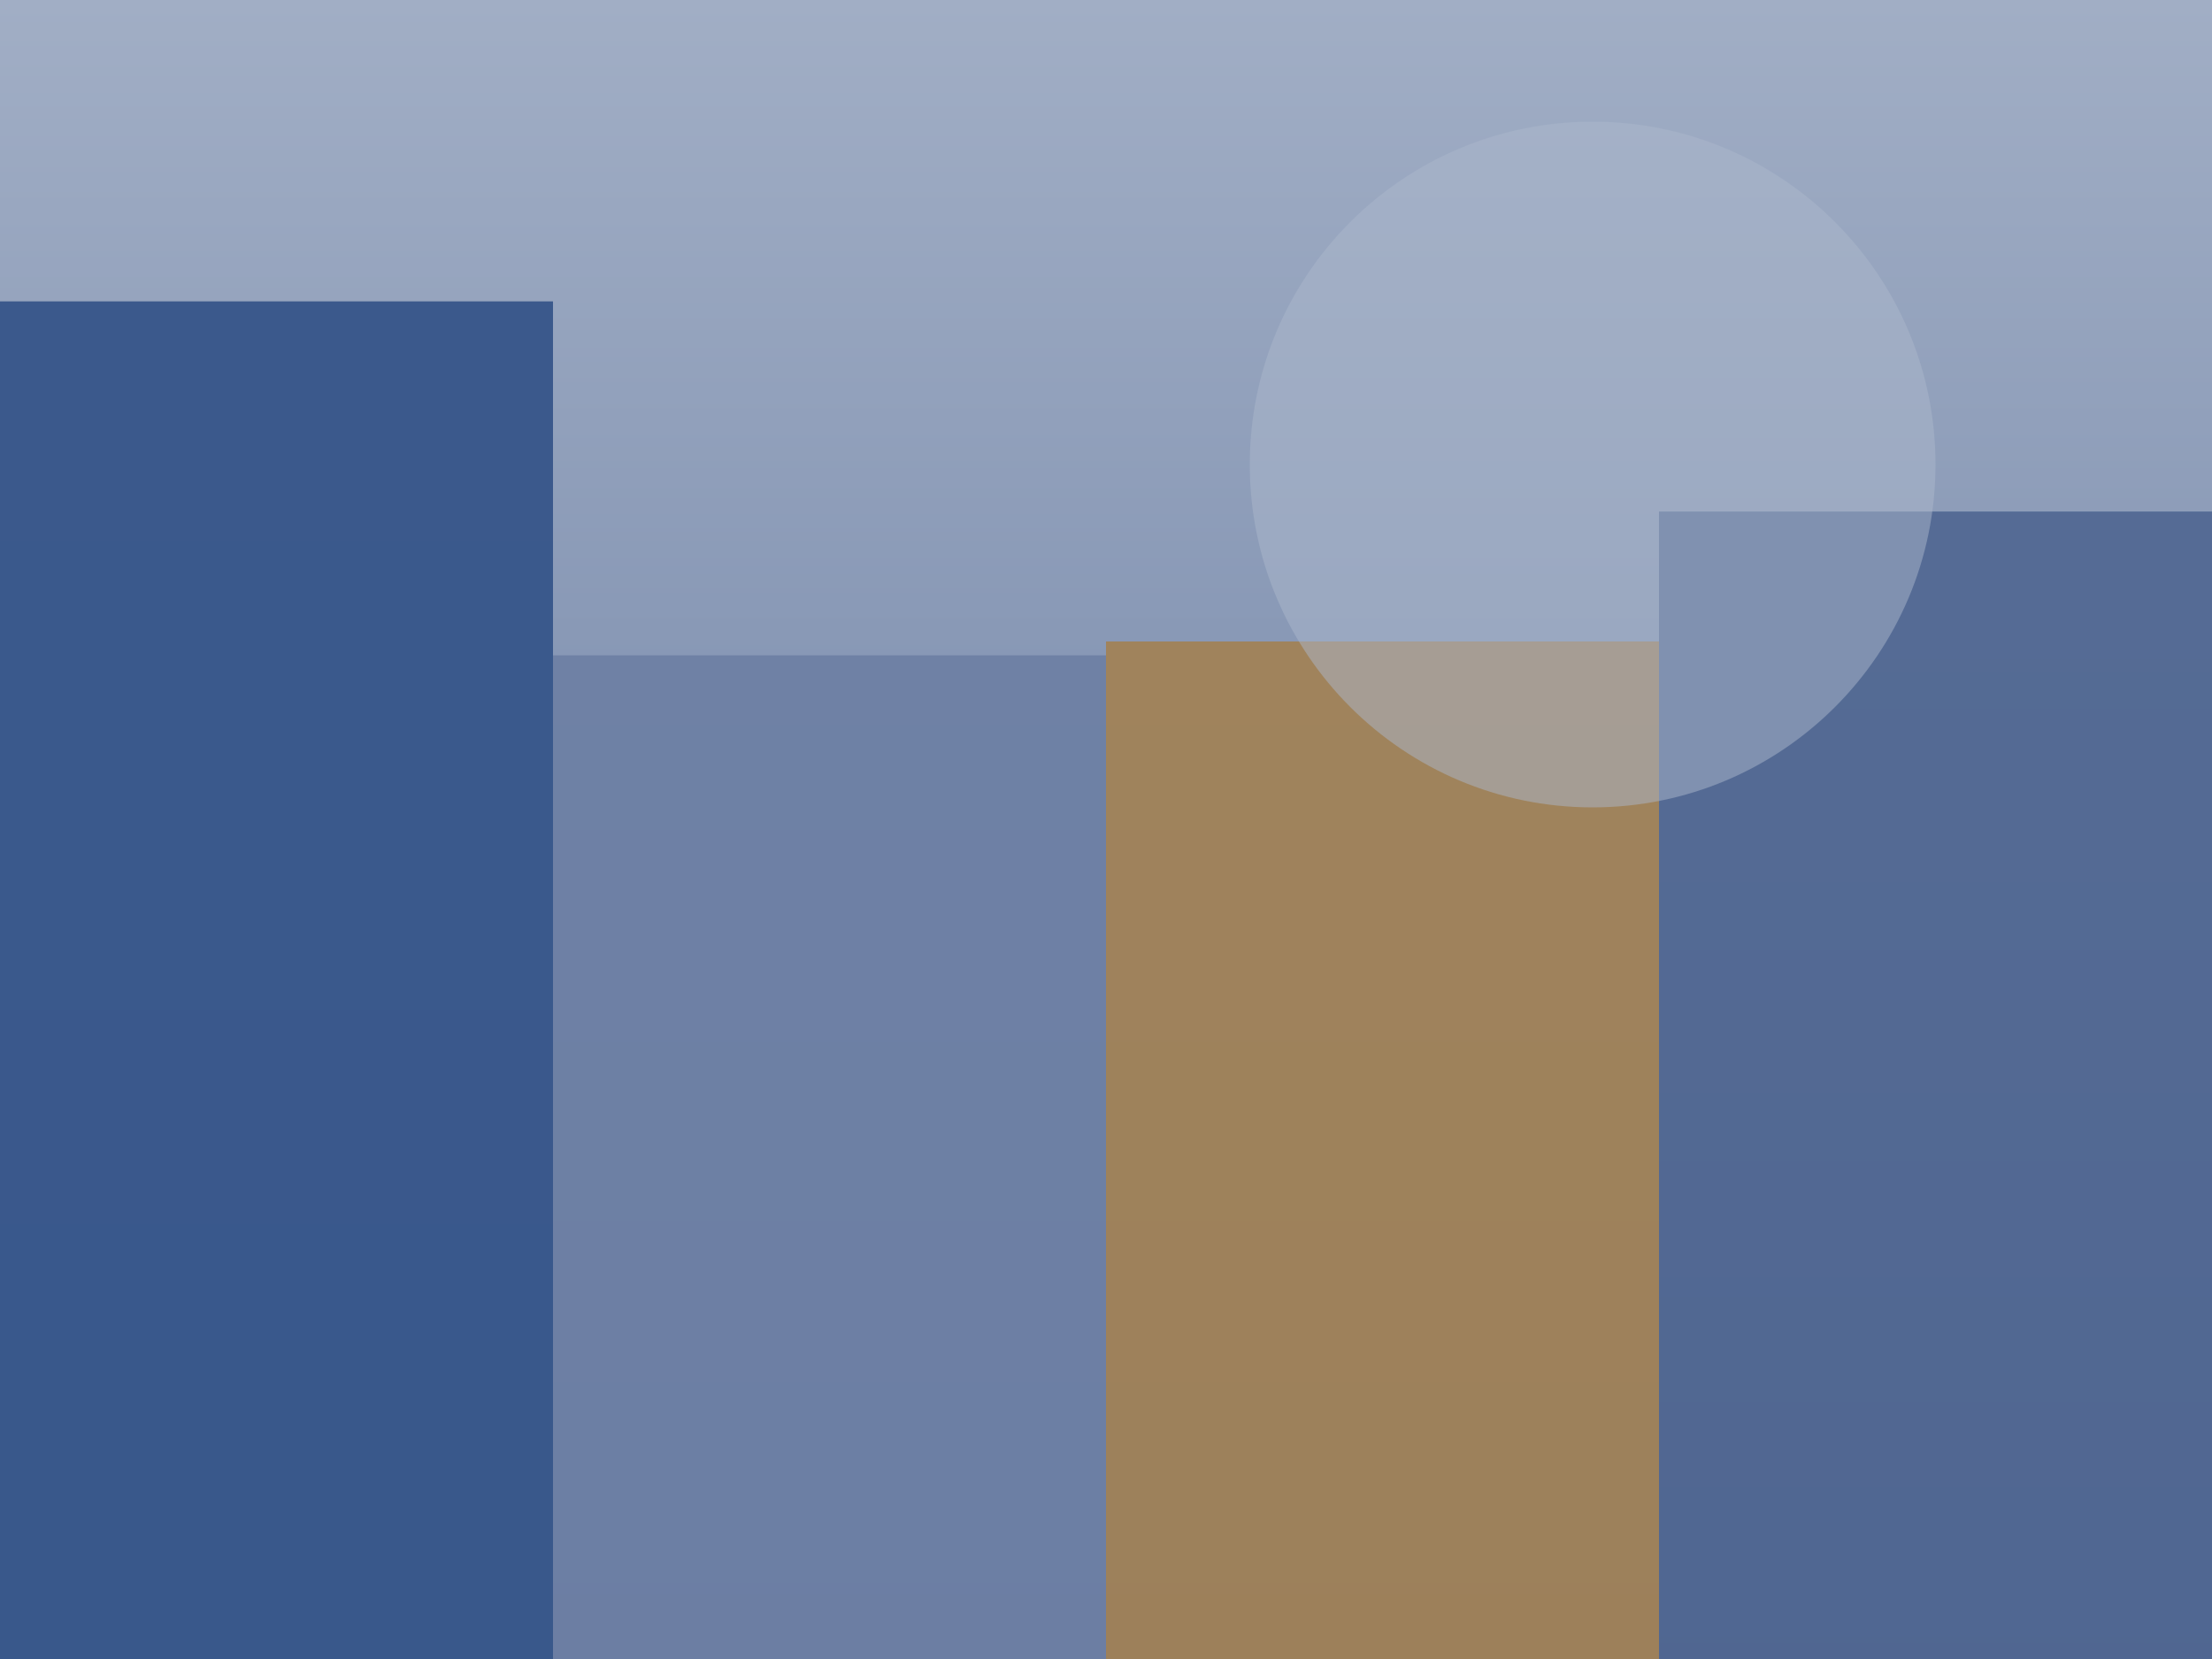
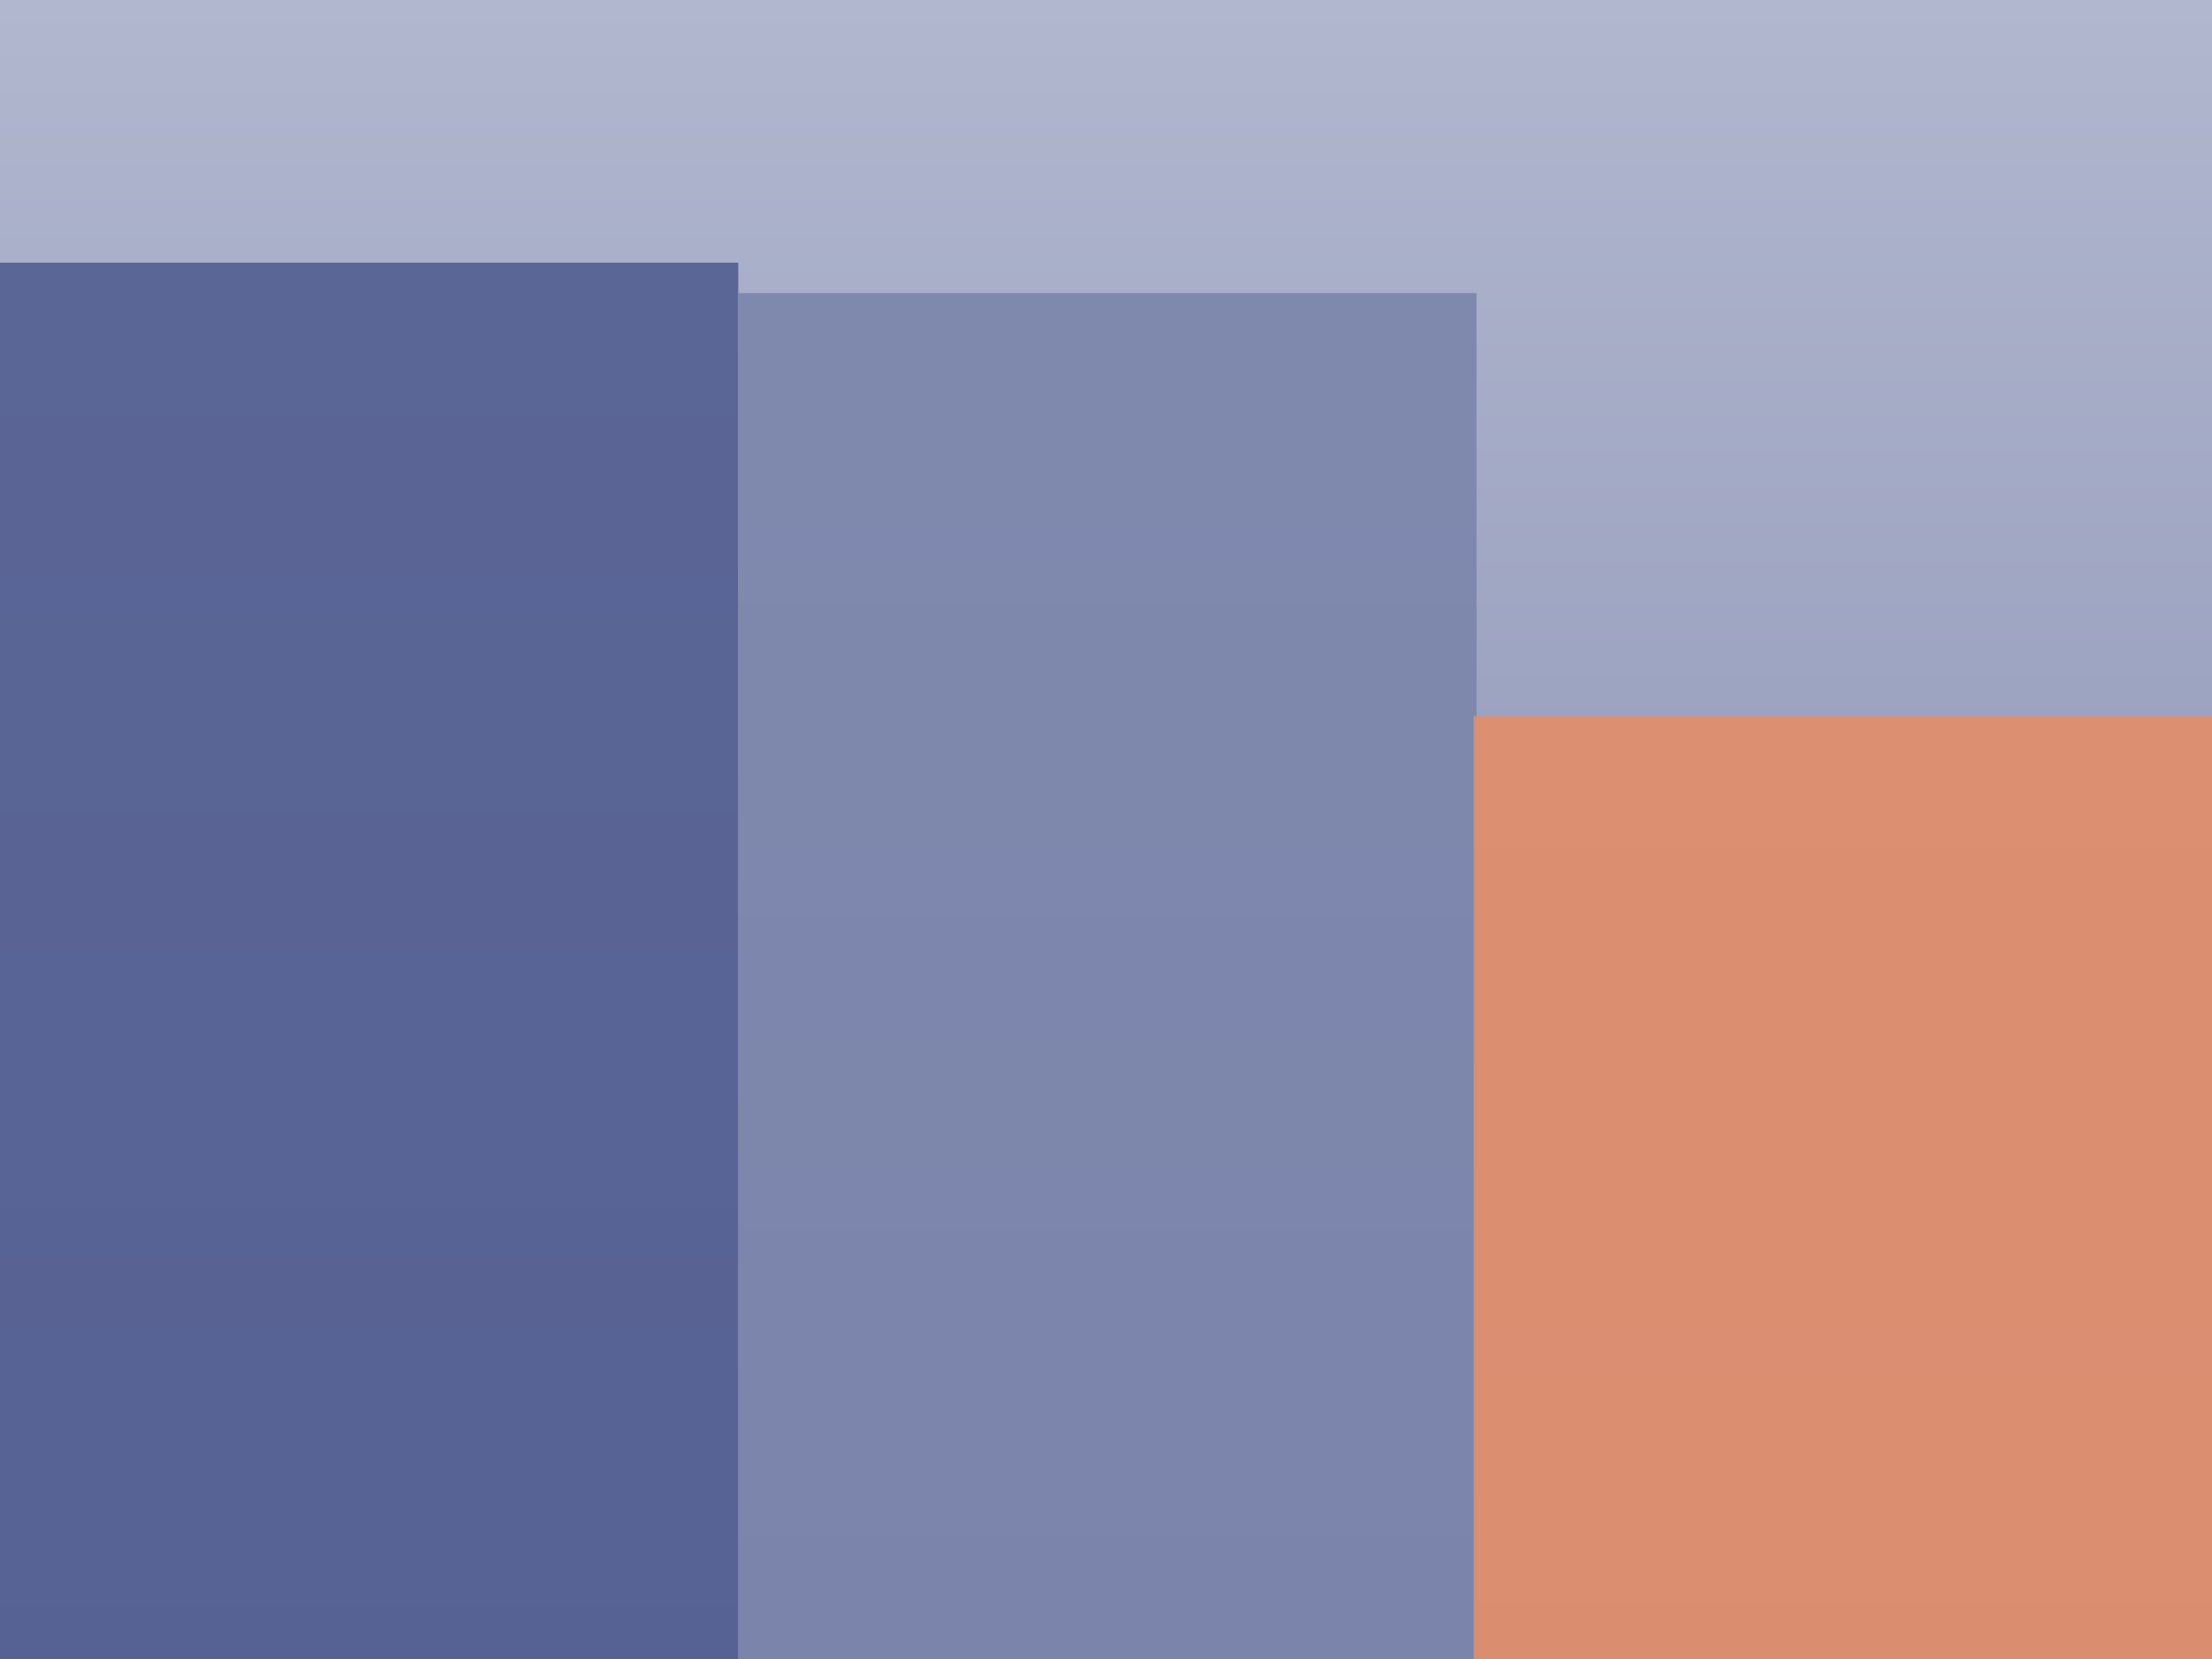
<svg xmlns="http://www.w3.org/2000/svg" viewBox="0 0 800 600" width="800" height="600">
  <defs>
    <linearGradient id="b" x1="0" y1="0" x2="0" y2="1">
-       <stop offset="0" stop-color="#a1aec5" />
-       <stop offset="1" stop-color="#62779e" />
+       <stop offset="0" stop-color="#b1b7ce" />
+       <stop offset="1" stop-color="#8189af" />
    </linearGradient>
  </defs>
  <rect width="800" height="600" fill="url(#b)" />
-   <rect x="0" y="109" width="200" height="491" fill="#37568a" opacity="0.96" />
-   <rect x="200" y="237" width="200" height="363" fill="#6c7fa4" opacity="0.92" />
-   <rect x="400" y="232" width="200" height="368" fill="#a28155" opacity="0.92" />
-   <rect x="600" y="185" width="200" height="415" fill="#4d6490" opacity="0.87" />
-   <circle cx="576" cy="168" r="124" fill="#abb7cb" opacity="0.5" />
+   <rect x="0" y="95" width="267" height="505" fill="#525e91" opacity="0.91" />
+   <rect x="267" y="106" width="267" height="494" fill="#7a84ab" opacity="0.89" />
+   <rect x="533" y="259" width="267" height="341" fill="#e08e6d" opacity="0.95" />
</svg>
